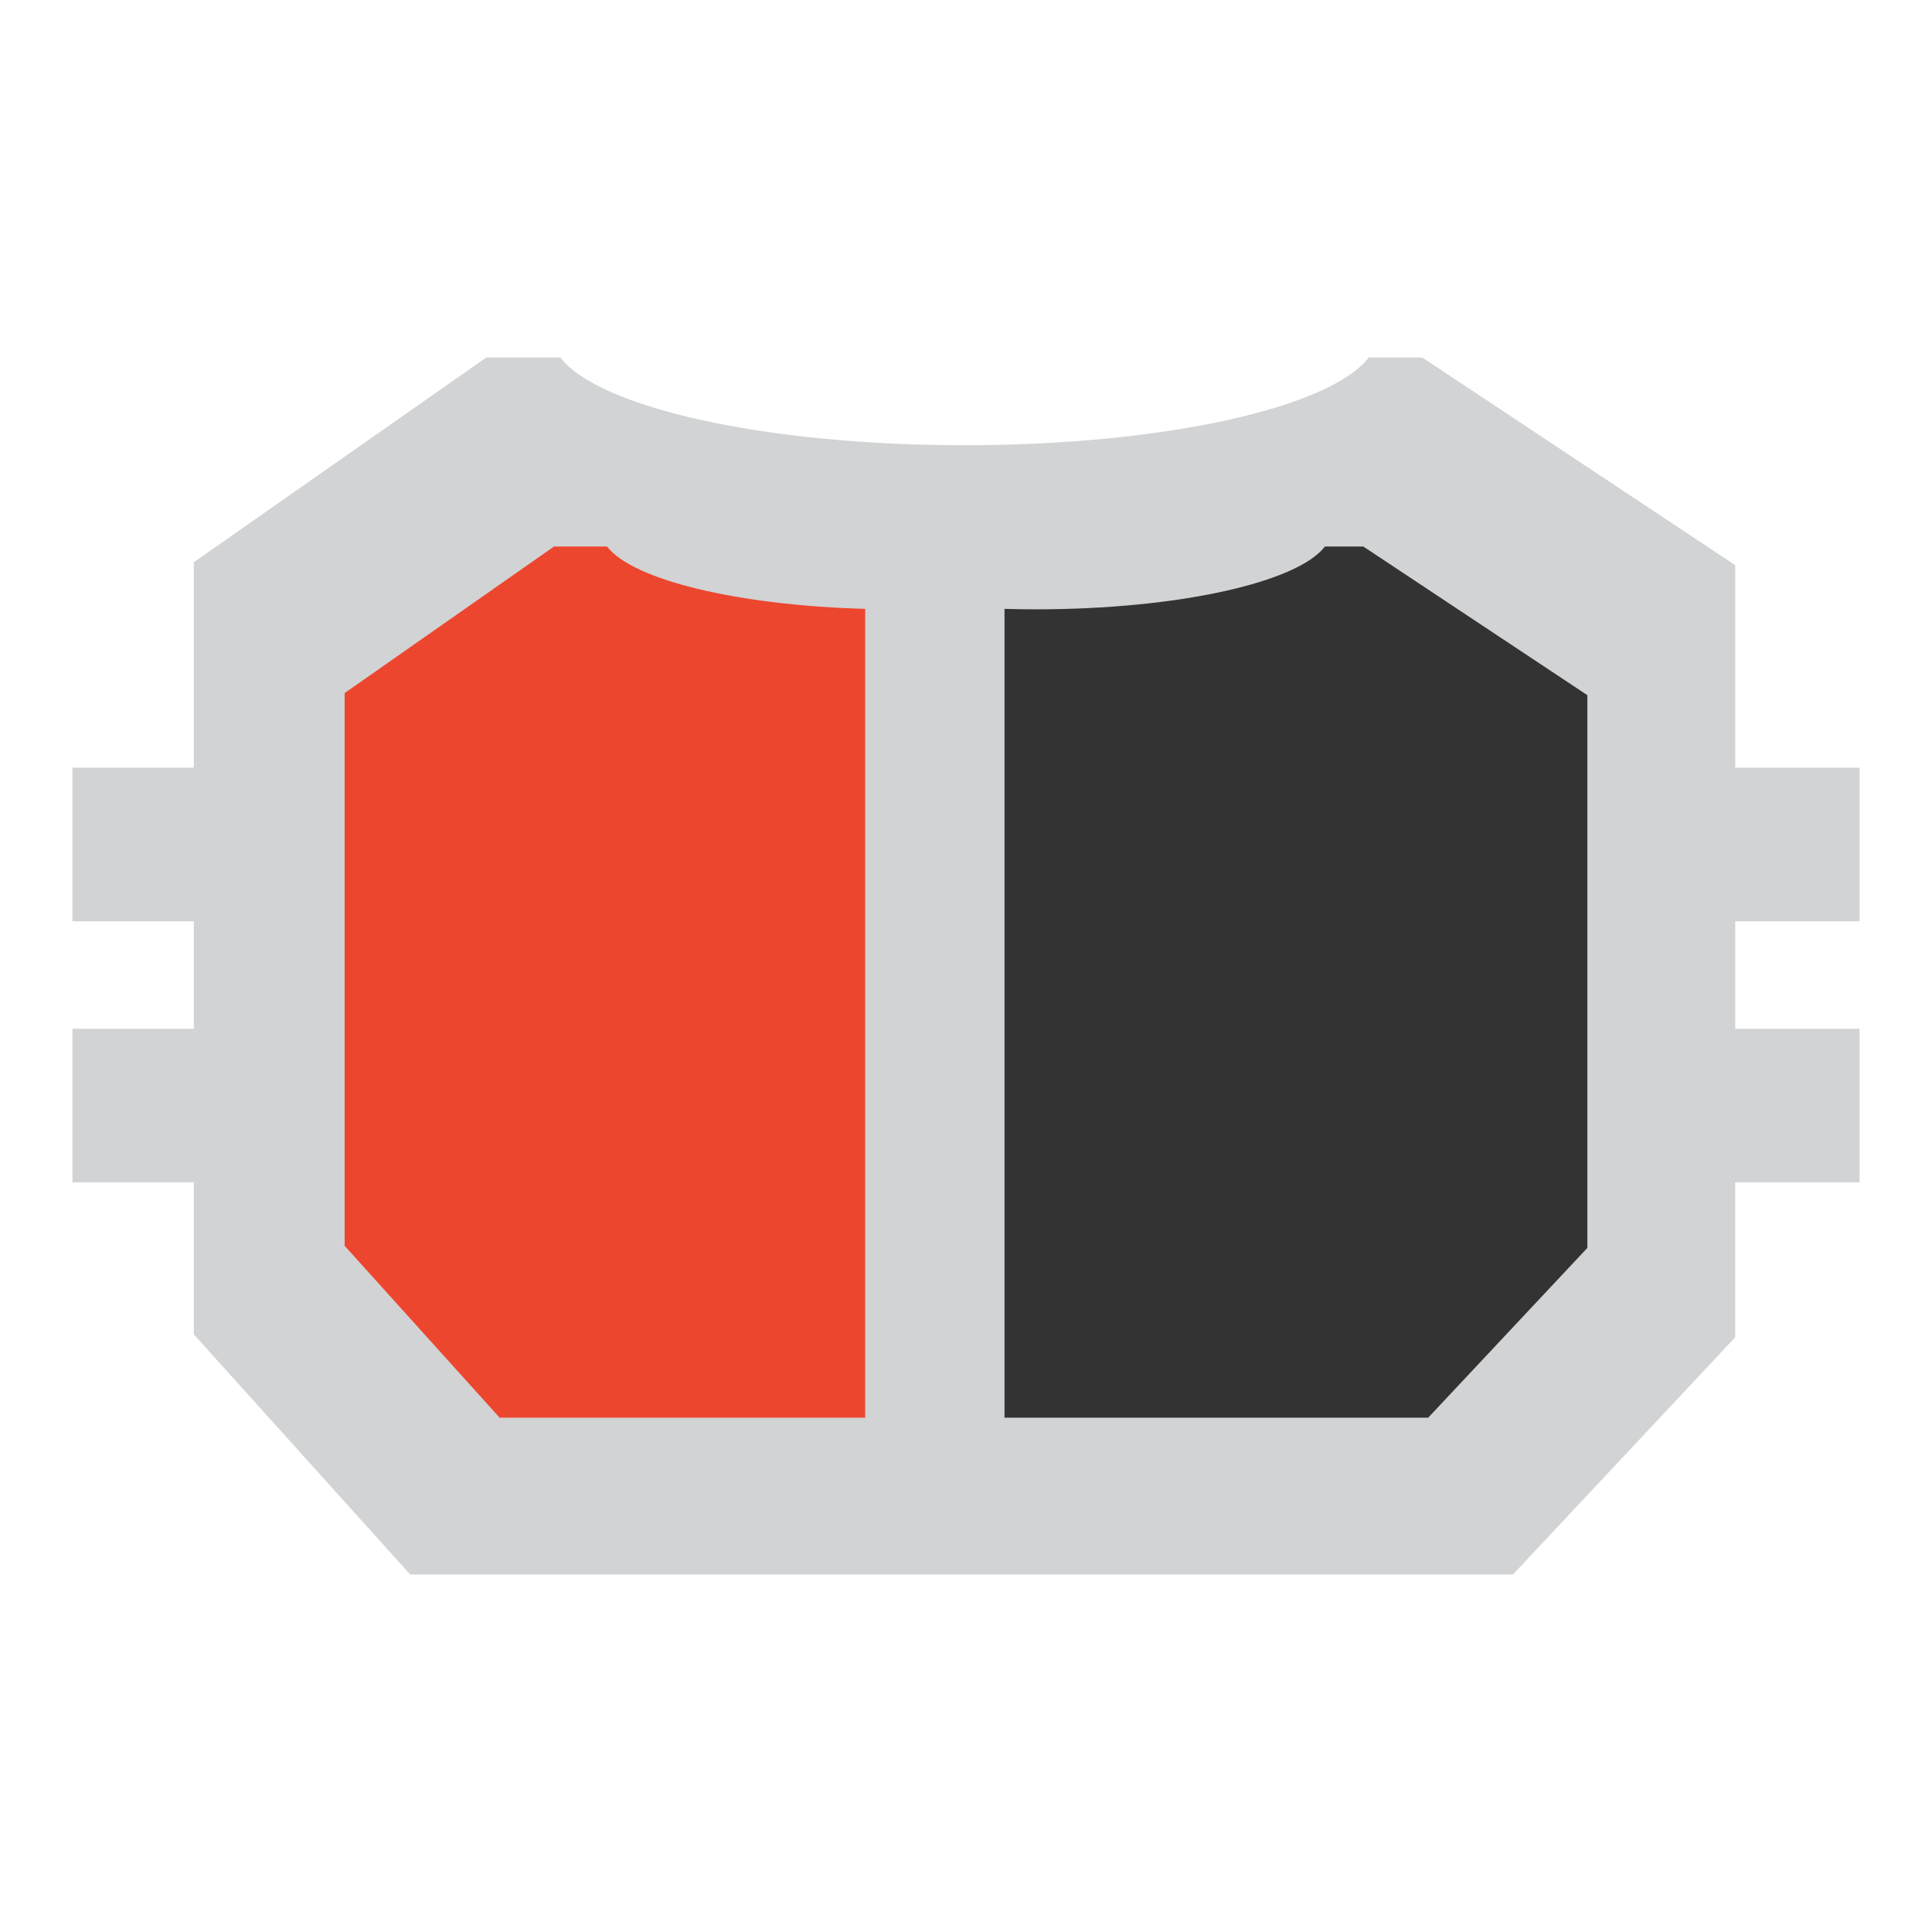
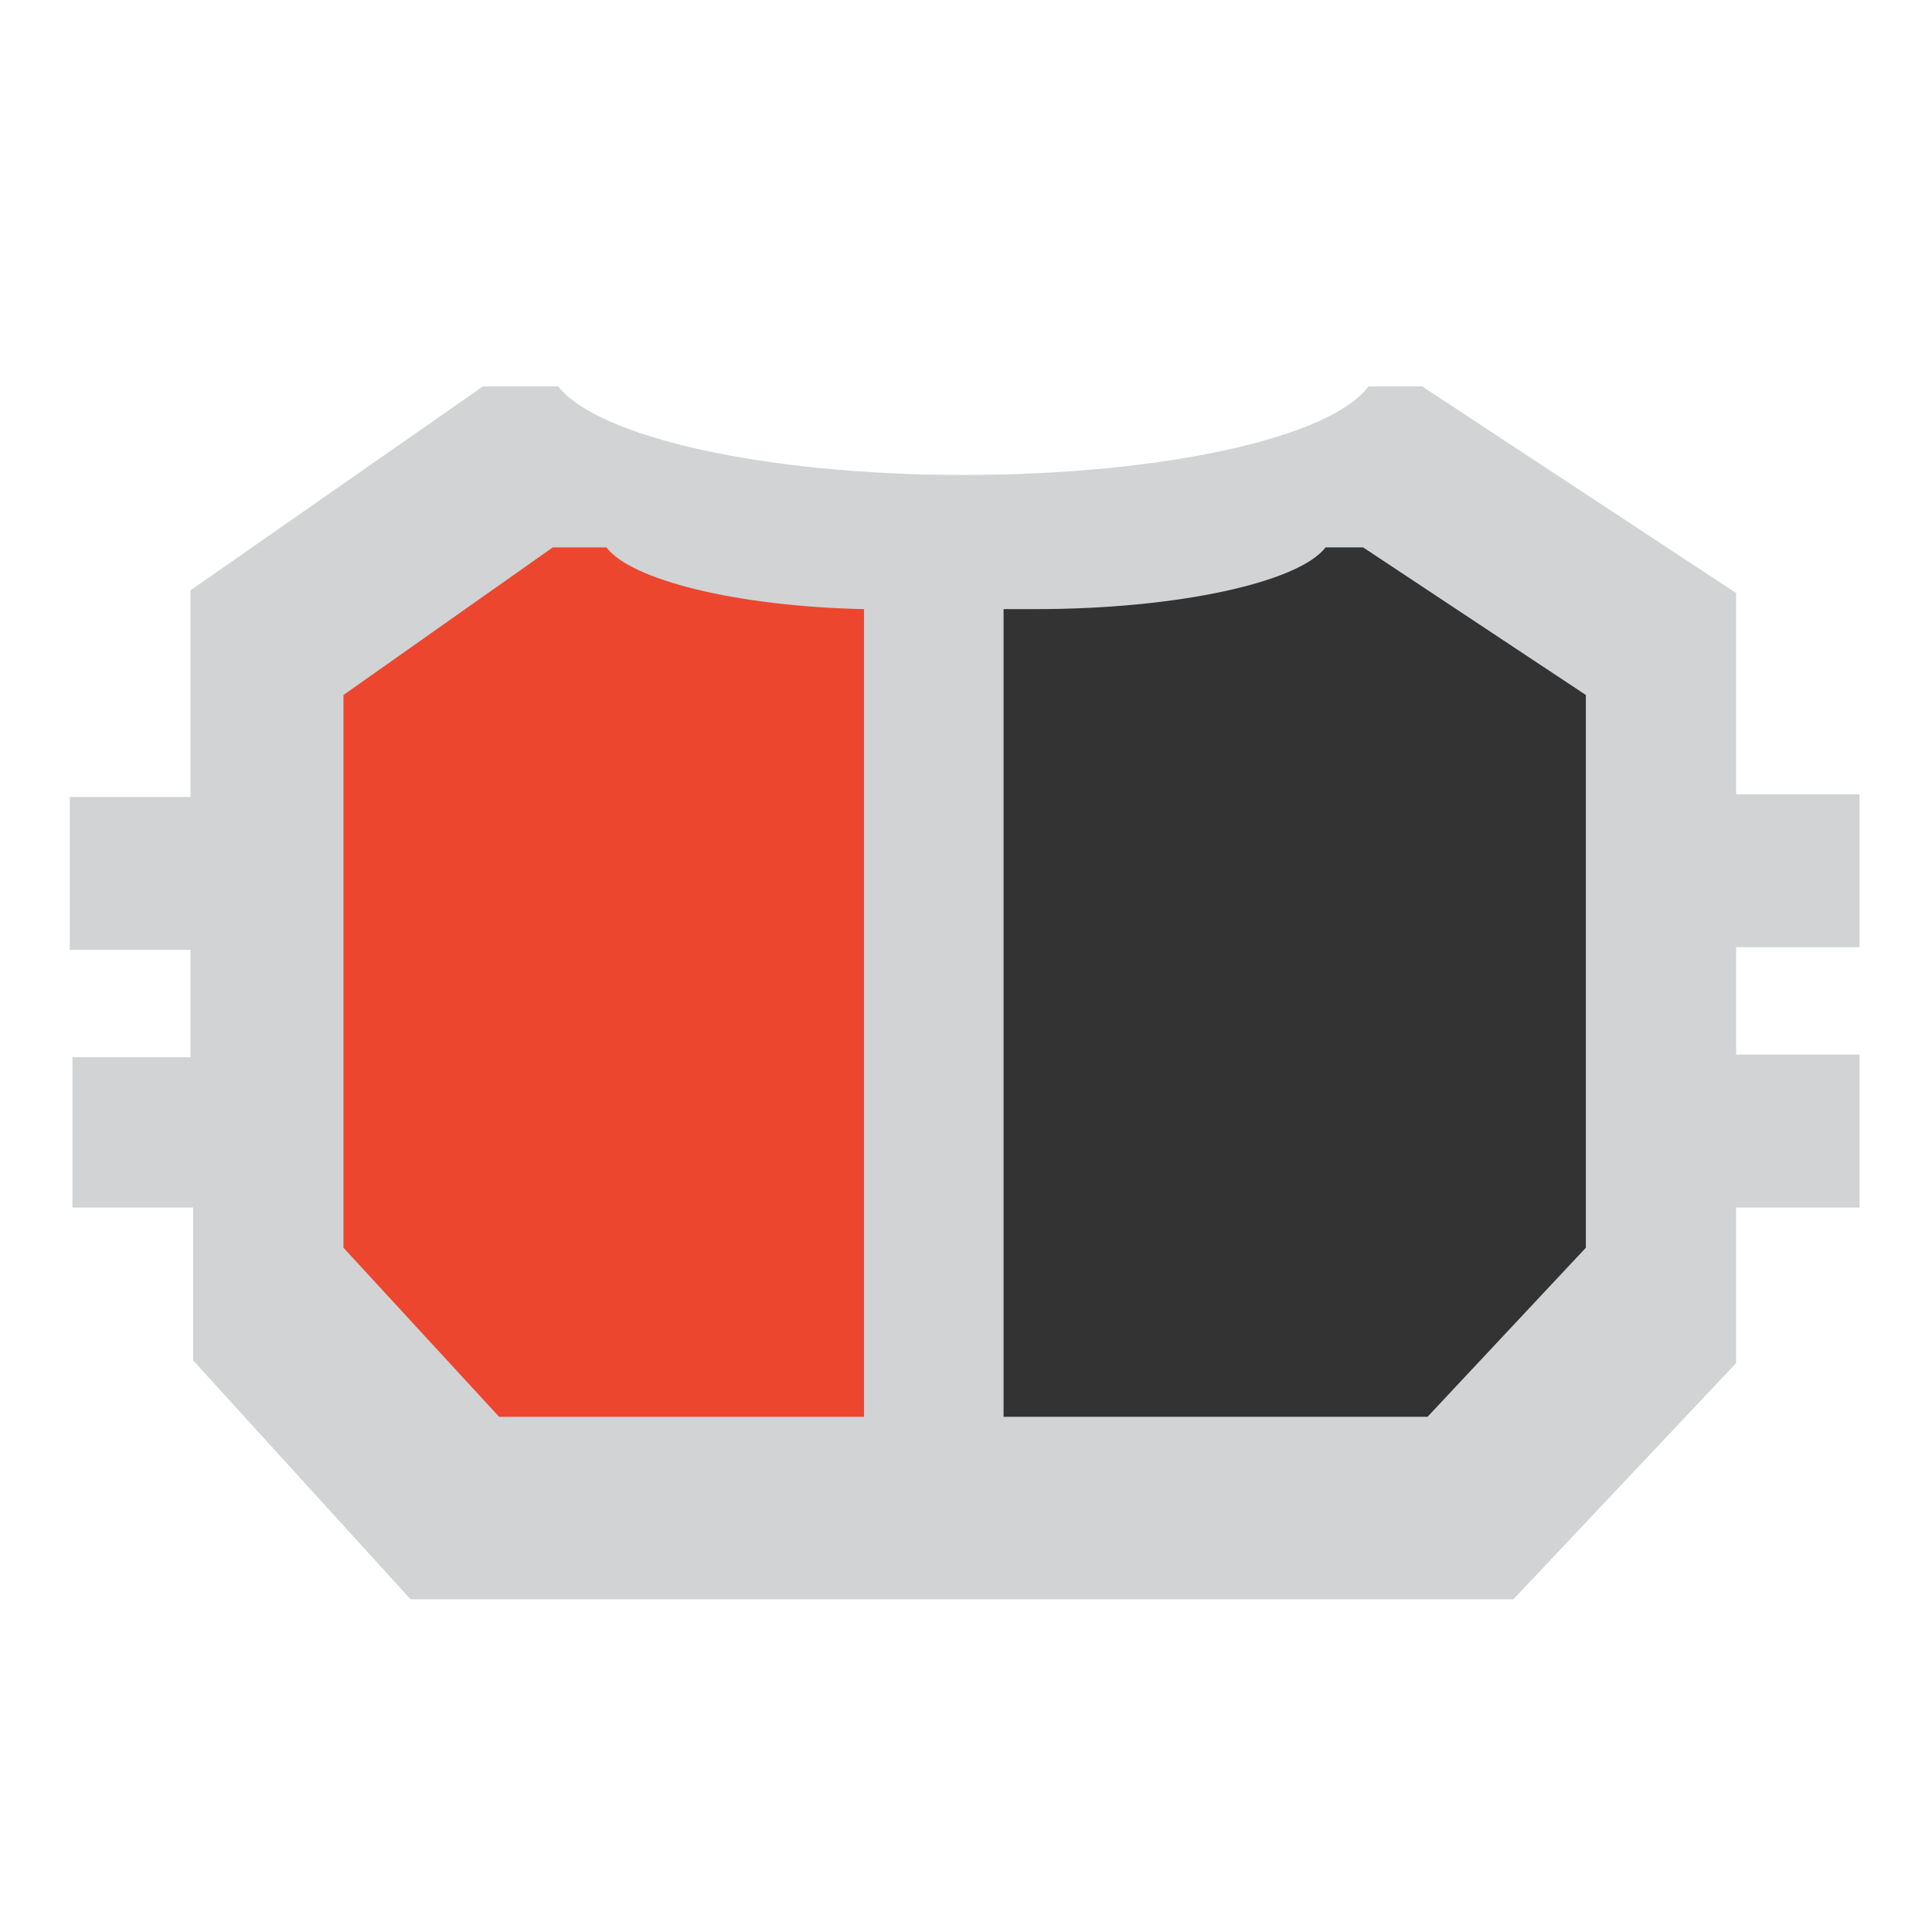
- <svg xmlns="http://www.w3.org/2000/svg" version="1.1" id="Layer_1" x="0px" y="0px" width="72px" height="72px" viewBox="0 0 72 72" enable-background="new 0 0 72 72" xml:space="preserve">
-   <g>
-     <path fill="#D1D3D4" d="M2.7,38.338v5.723h4.523v5.668l8.066,8.949h41.093l8.284-8.84v-5.777H69.3v-5.723h-4.633v-4.005H69.3V28.61   h-4.633v-7.548l-11.663-7.739c0,0-1.185,0-1.58,0c-0.135,0-0.274,0-0.417,0c-1.424,1.866-7.626,3.27-15.062,3.27   c-7.435,0-13.637-1.403-15.062-3.27c-1.723,0-2.76,0-2.76,0l-10.9,7.63v7.657H2.7v5.723h4.523v4.005H2.7z" />
-     <g>
-       <path fill="#333333" d="M53.225,52.832l5.931-6.326V25.907l-8.349-5.54c0,0-0.849,0-1.132,0c-0.097,0-0.195,0-0.299,0    c-1.02,1.335-5.459,2.341-10.78,2.341c-0.393,0-0.779-0.007-1.161-0.017v30.141H53.225z" />
-       <path fill="#ED462F" d="M18.619,52.832h13.624V22.691c-4.796-0.134-8.676-1.087-9.62-2.324c-1.232,0-1.976,0-1.976,0l-7.803,5.462    v20.599L18.619,52.832z" />
-     </g>
+ <svg xmlns="http://www.w3.org/2000/svg" version="1.1" id="EL:_Battery" x="0px" y="0px" viewBox="-672 390.4 72 72" style="enable-background:new -672 390.4 72 72;" xml:space="preserve">
+   <style type="text/css">
+ 	.st0{fill:#D1D3D4;}
+ 	.st1{fill:#333333;}
+ 	.st2{fill:#ED462F;}
+ </style>
+   <g id="CP:_Battery_1_">
+     <path id="NC:_footprint" class="st0" d="M-669.3,429.7v5.7h4.5v5.7l8.1,8.9h41.1l8.3-8.8v-5.8h4.6v-5.7h-4.6v-4h4.6V420h-4.6v-7.5   l-11.7-7.7c0,0-1.2,0-1.6,0c-0.1,0-0.3,0-0.4,0c-1.4,1.9-7.6,3.3-15.1,3.3c-7.4,0-13.6-1.4-15.1-3.3c-1.7,0-2.8,0-2.8,0l-10.9,7.6   v7.7h-4.5v5.7h4.5v4H-669.3z" />
+     <path id="CGT:_negative_terminal" class="st1" d="M-618.8,443.2l5.9-6.3v-20.6l-8.3-5.5c0,0-0.8,0-1.1,0c-0.1,0-0.2,0-0.3,0   c-1,1.3-5.5,2.3-10.8,2.3c-0.4,0-0.8,0-1.2,0v30.1H-618.8z" />
+     <path id="CVT:_positive_terminal" class="st2" d="M-653.4,443.2h13.6v-30.1c-4.8-0.1-8.7-1.1-9.6-2.3c-1.2,0-2,0-2,0l-7.8,5.5v20.6   L-653.4,443.2z" />
  </g>
</svg>
